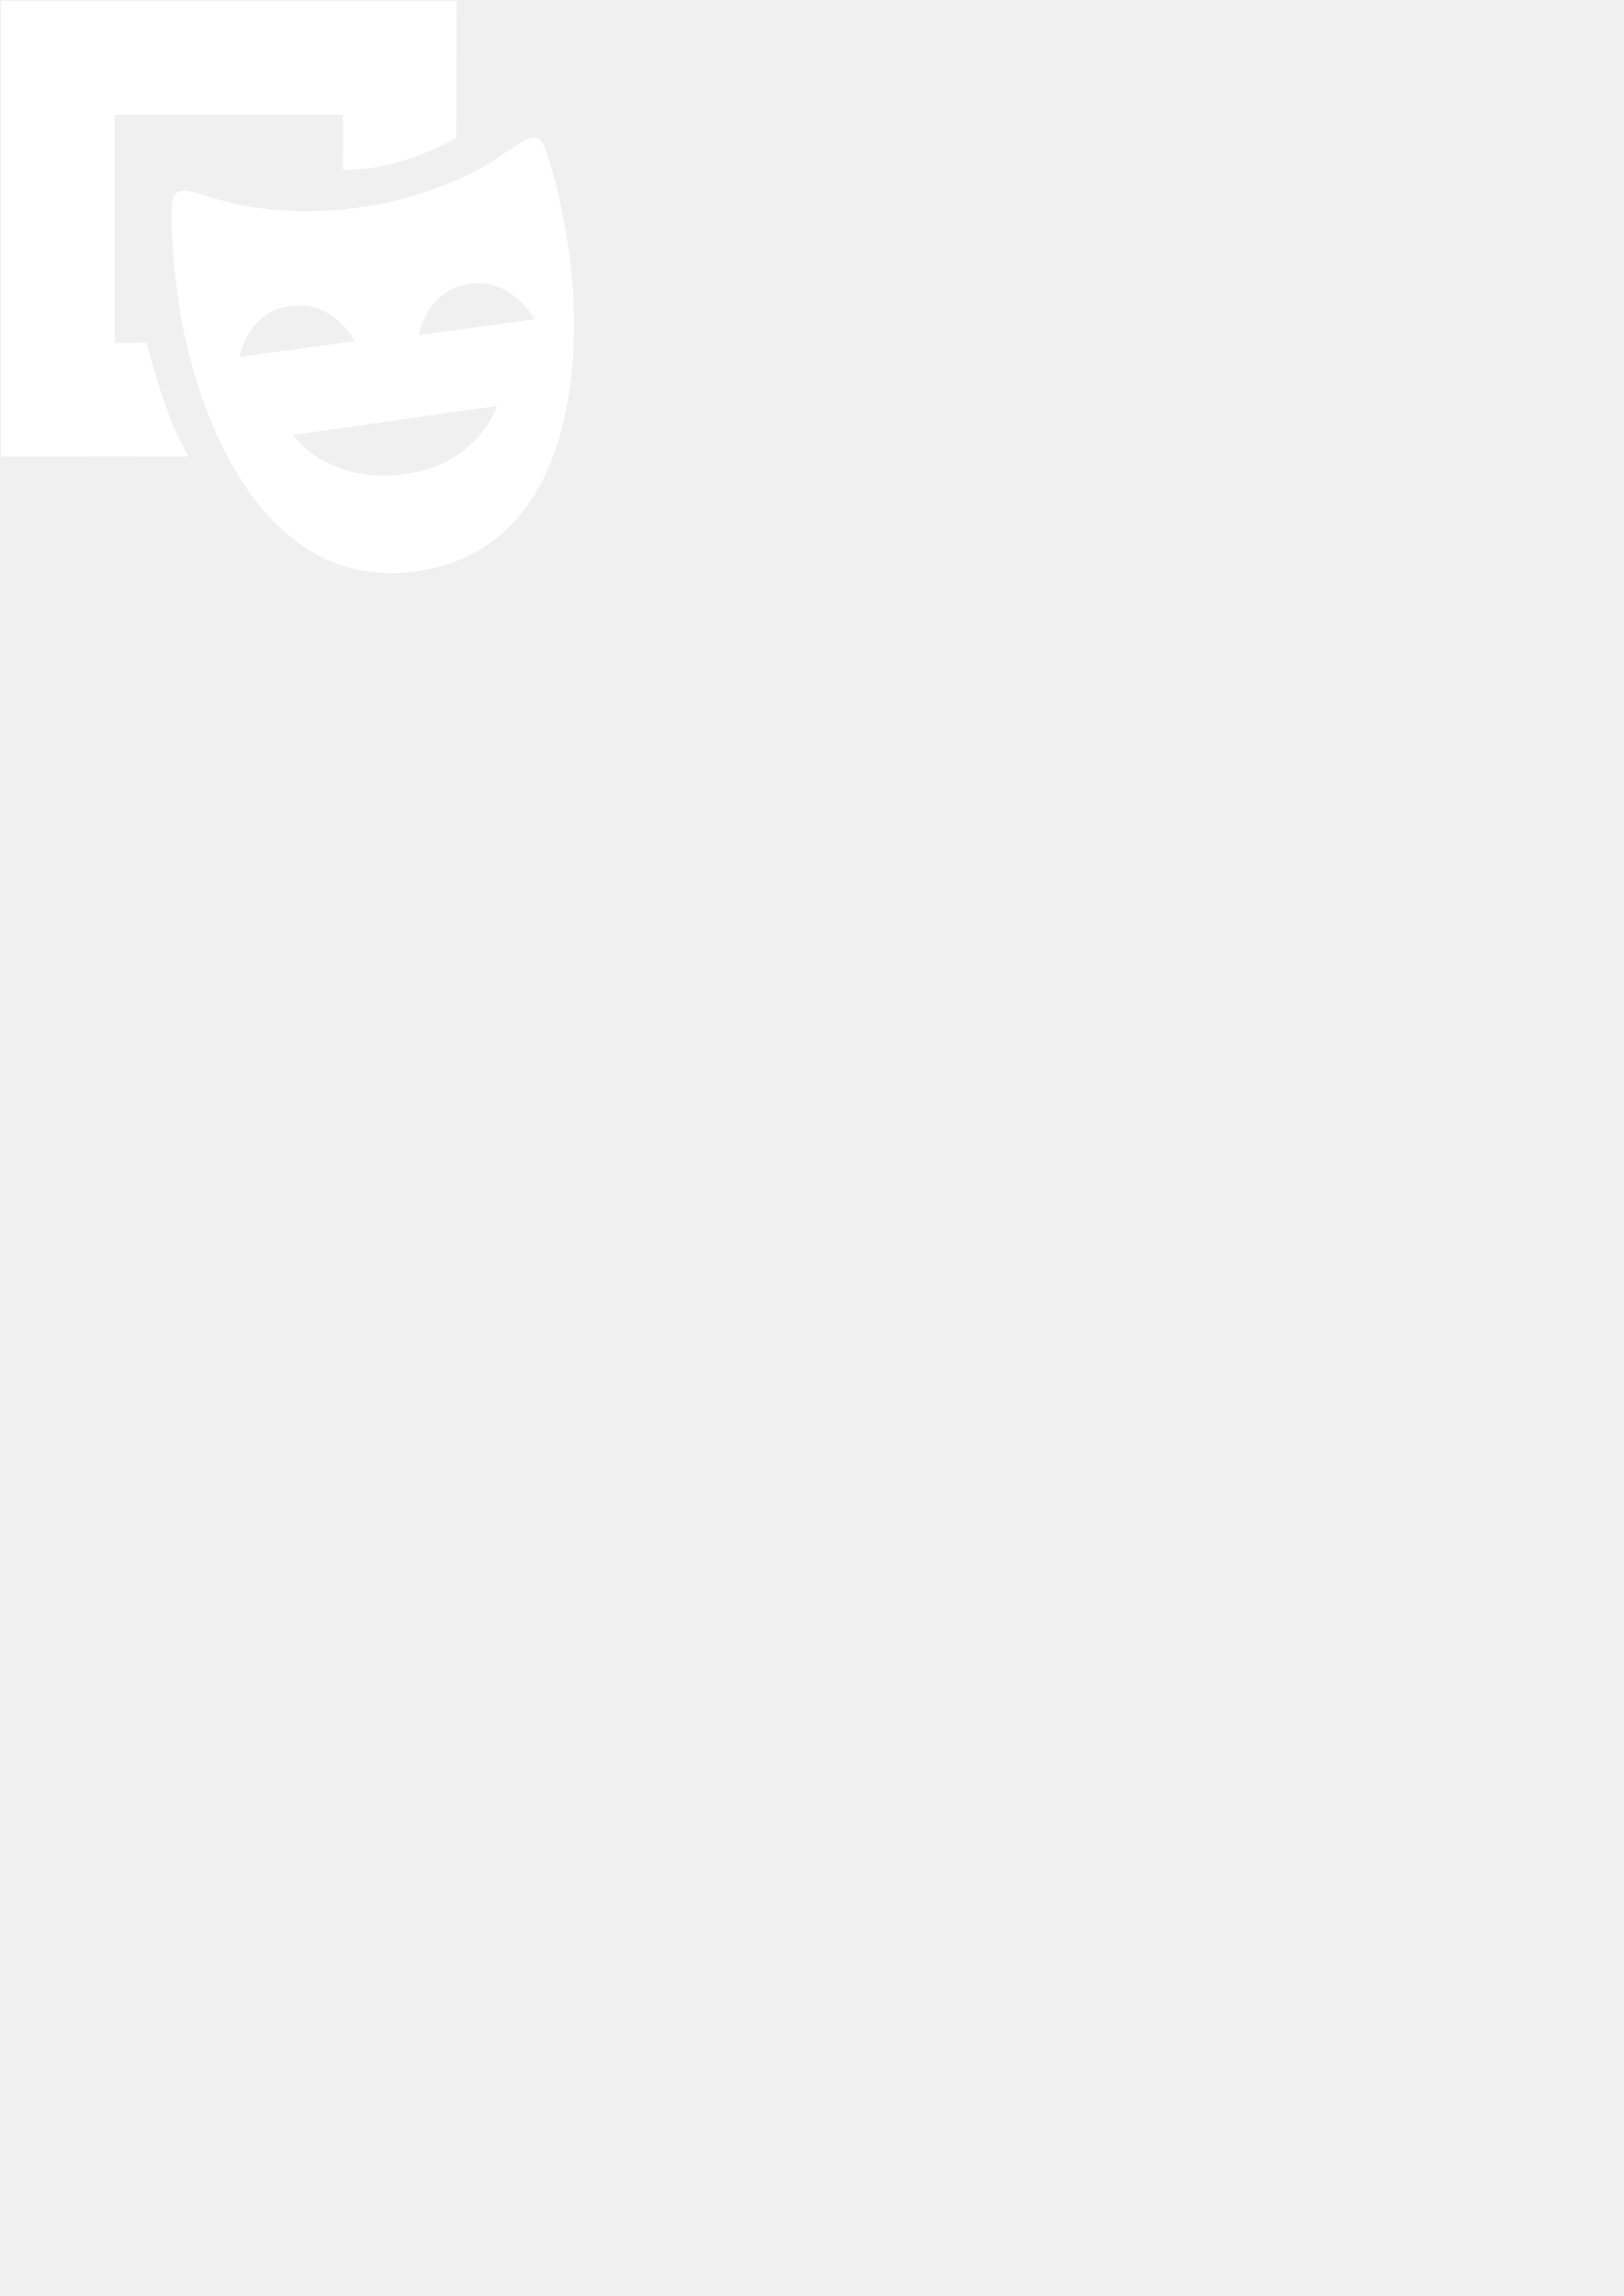
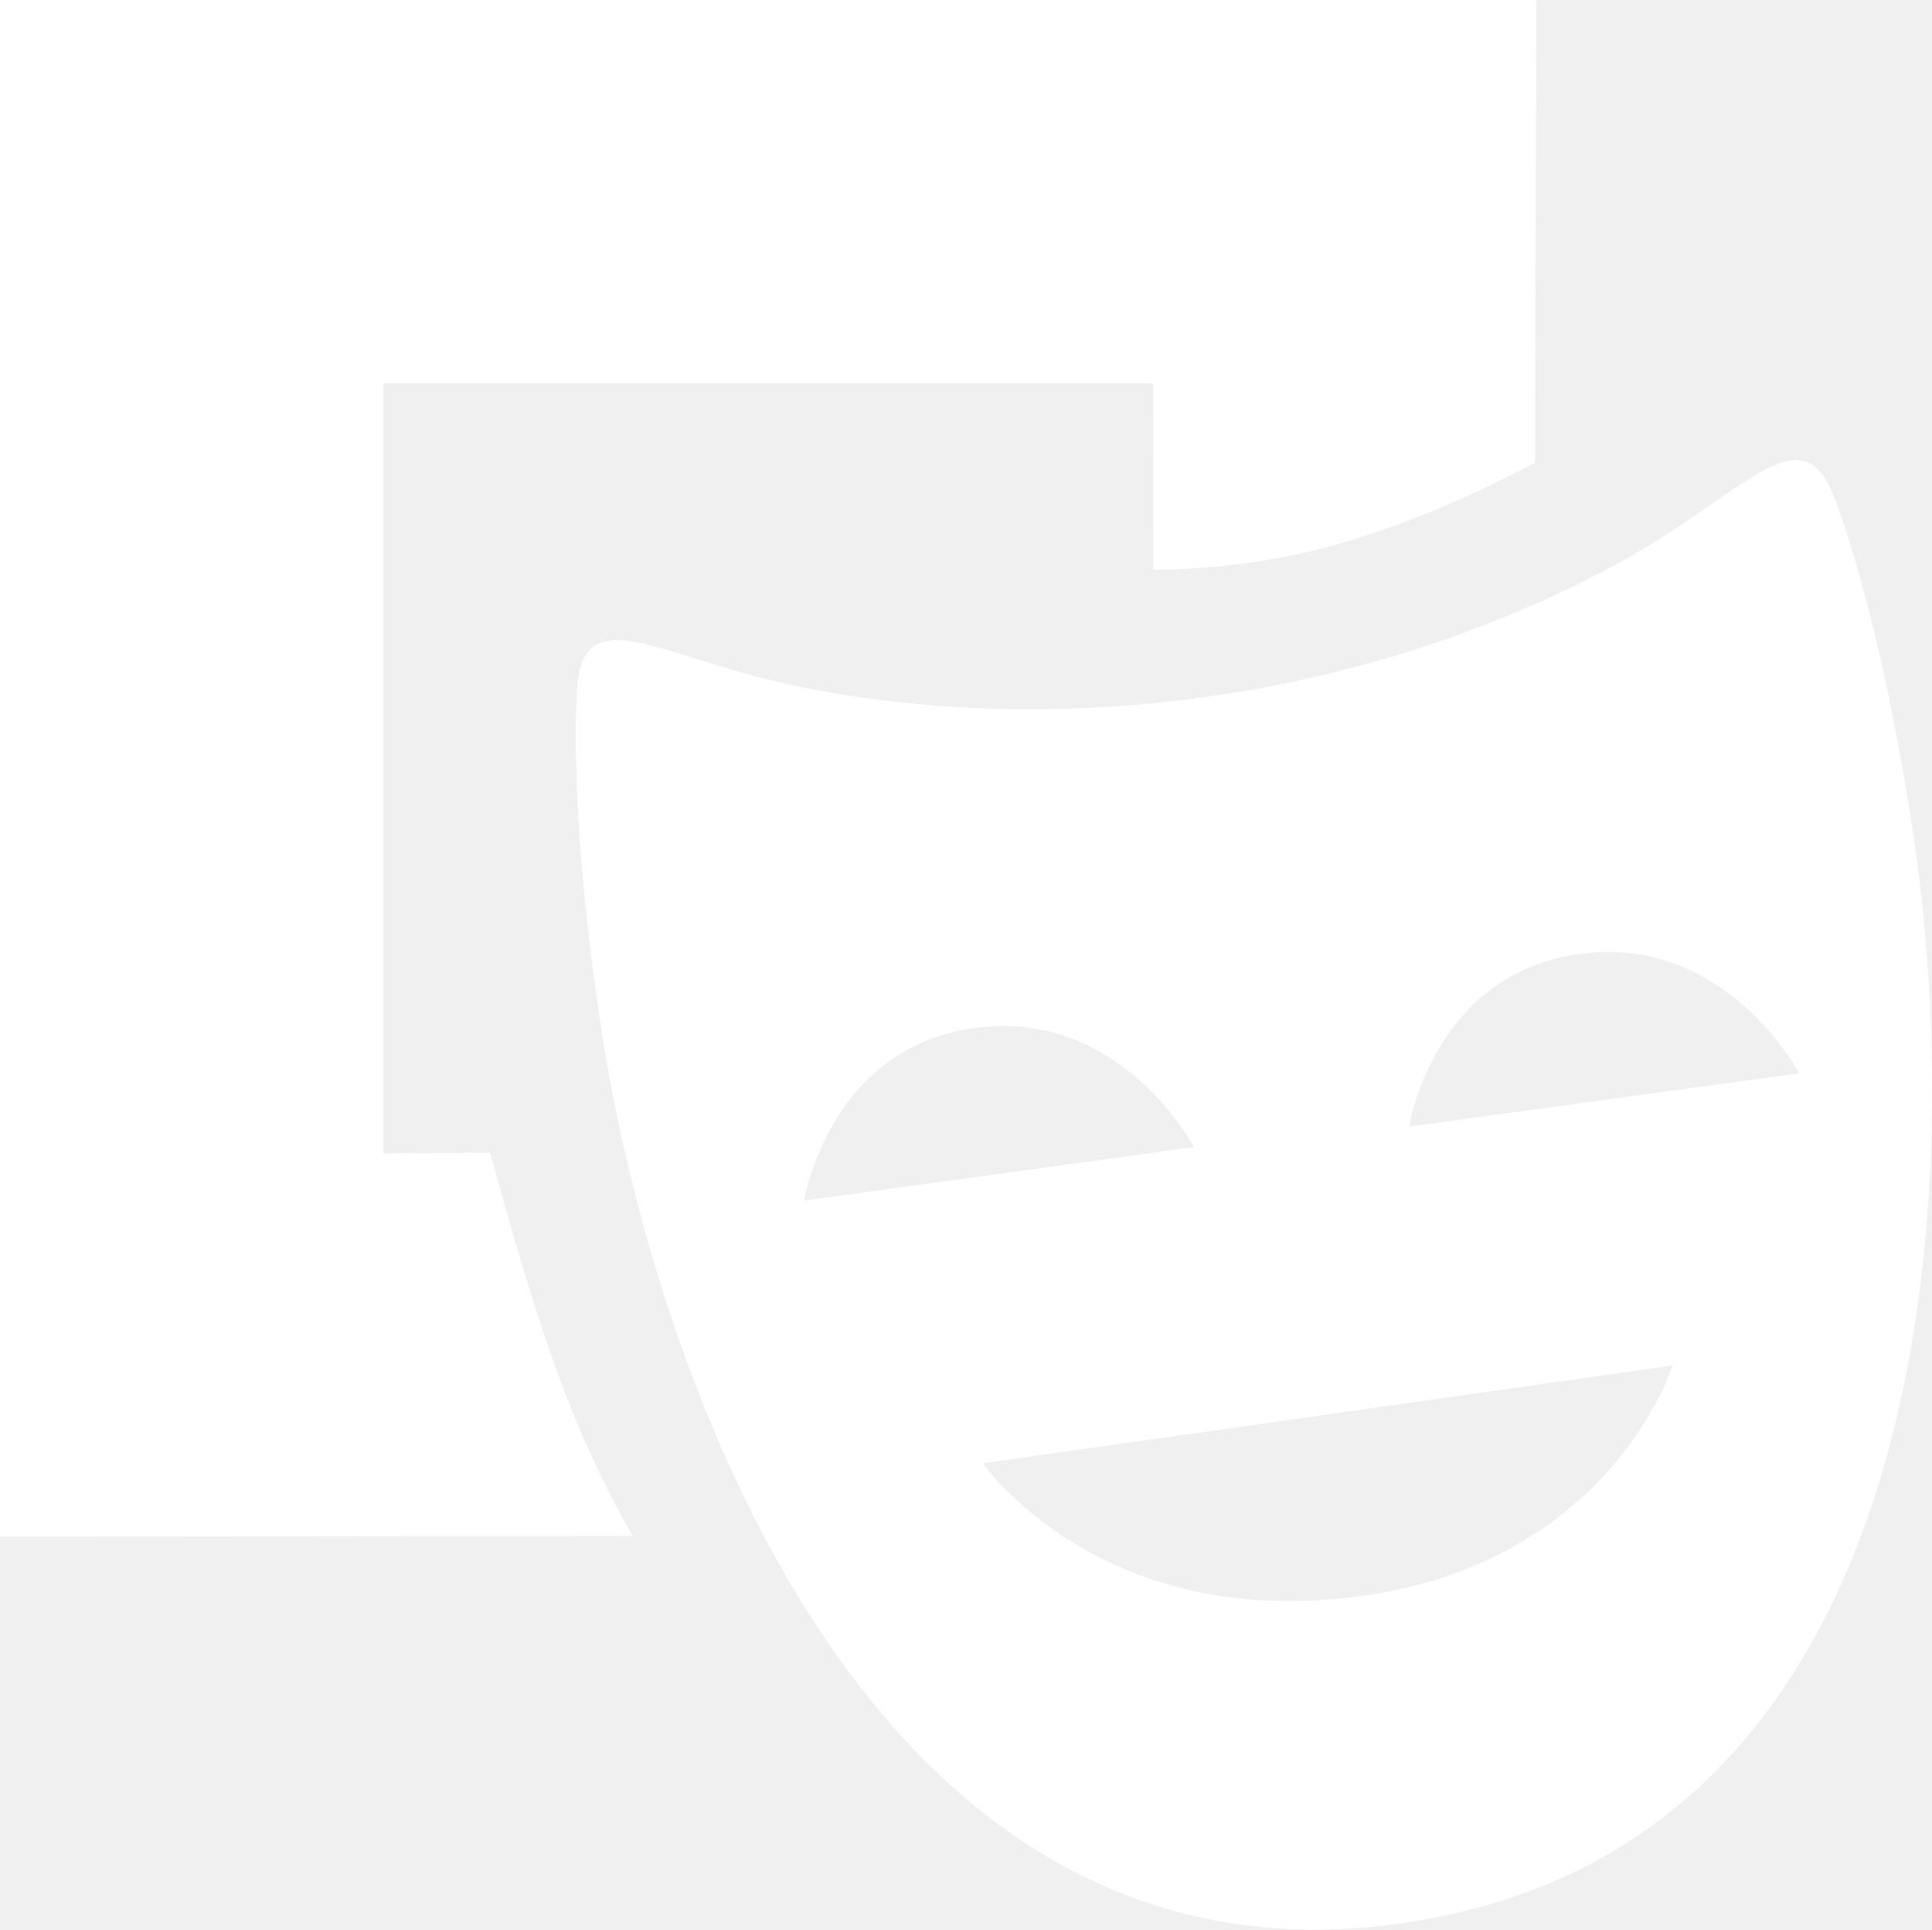
- <svg xmlns="http://www.w3.org/2000/svg" width="210mm" height="297mm" viewBox="0 0 210 297" version="1.1" id="svg1490">
+ <svg xmlns="http://www.w3.org/2000/svg" width="74.111mm" height="74.002mm" viewBox="0 0 74.111 74.002" version="1.1" id="svg1490">
  <defs id="defs1484" />
-   <g id="layer1">
+   <g id="layer1" transform="translate(-0.1323,-0.1323)">
    <g id="g1663" transform="translate(-1734.115,-1256.656)" style="fill:#ffffff;stroke:none">
      <path id="path1462-8-6-6-4-8" d="m 1734.248,1256.788 h 58.937 l -0.055,17.745 c -6.596,3.483 -10.922,4.057 -14.655,4.109 l 0.011,-7.155 h -29.539 v 29.539 l 4.095,-0.028 c 1.407,4.983 2.734,9.982 5.478,14.698 l -24.272,0.029 z" style="fill:#ffffff;fill-opacity:1;stroke:none;stroke-width:0.265px;stroke-linecap:butt;stroke-linejoin:miter;stroke-opacity:1" />
      <g id="g1630-4" transform="matrix(0.8086084,-0.3545333,0.3545333,0.8086084,-102.3283,832.8682)" style="fill:#ffffff;stroke:none">
-         <path d="m 1769.681,1325.263 c -3.292,0.577 -11.189,1.296 -20.948,-1.32 -9.762,-2.614 -16.239,-7.187 -18.805,-9.336 -3.638,-3.047 -5.238,-5.165 -6.813,-1.962 -1.392,2.825 -3.173,7.423 -4.896,13.859 -3.734,13.937 -6.525,43.349 16.558,49.538 23.078,6.184 35.365,-20.685 39.099,-34.623 1.723,-6.435 2.479,-11.308 2.687,-14.45 0.237,-3.559 -2.208,-2.526 -6.883,-1.707 z m -46.379,11.531 c 0,0 3.638,-5.658 9.808,-3.904 6.174,1.754 6.652,8.579 6.652,8.579 z m 15.061,25.389 c -10.852,-3.179 -12.526,-11.833 -12.526,-11.833 l 29.153,8.151 c 0,0 -5.885,6.821 -16.627,3.682 z m 10.307,-17.785 c 0,0 3.633,-5.654 9.802,-3.895 6.168,1.756 6.654,8.582 6.654,8.582 z" fill="#2ead33" id="path1480-2-2" style="fill:#ffffff;fill-opacity:1;stroke-width:0.265;stroke:none" />
-         <path d="m 1738.853,1362.302 -0.491,-0.119 c -10.852,-3.179 -12.526,-11.833 -12.526,-11.833 l 15.033,4.202 7.959,-30.583 -0.096,-0.025 c -9.762,-2.614 -16.239,-7.187 -18.805,-9.336 -3.638,-3.047 -5.238,-5.165 -6.813,-1.962 -1.391,2.825 -3.171,7.423 -4.895,13.859 -3.734,13.937 -6.525,43.349 16.558,49.538 l 0.473,0.107 z m -15.55,-25.508 c 0,0 3.638,-5.658 9.808,-3.904 6.174,1.754 6.652,8.579 6.652,8.579 z" fill="#1d8d22" id="path1484-7-4" style="fill:#ffffff;fill-opacity:1;stroke-width:0.265;stroke:none" />
+         <path d="m 1769.681,1325.263 c -3.292,0.577 -11.189,1.296 -20.948,-1.32 -9.762,-2.614 -16.239,-7.187 -18.805,-9.336 -3.638,-3.047 -5.238,-5.165 -6.813,-1.962 -1.392,2.825 -3.173,7.423 -4.896,13.859 -3.734,13.937 -6.525,43.349 16.558,49.538 23.078,6.184 35.365,-20.685 39.099,-34.623 1.723,-6.435 2.479,-11.308 2.687,-14.45 0.237,-3.559 -2.208,-2.526 -6.883,-1.707 z m -46.379,11.531 c 0,0 3.638,-5.658 9.808,-3.904 6.174,1.754 6.652,8.579 6.652,8.579 z m 15.061,25.389 c -10.852,-3.179 -12.526,-11.833 -12.526,-11.833 l 29.153,8.151 c 0,0 -5.885,6.821 -16.627,3.682 z m 10.307,-17.785 c 0,0 3.633,-5.654 9.802,-3.895 6.168,1.756 6.654,8.582 6.654,8.582 z" fill="#2ead33" id="path1480-2-2" style="fill:#ffffff;fill-opacity:1;stroke:none;stroke-width:0.265" />
+         <path d="m 1738.853,1362.302 -0.491,-0.119 c -10.852,-3.179 -12.526,-11.833 -12.526,-11.833 l 15.033,4.202 7.959,-30.583 -0.096,-0.025 c -9.762,-2.614 -16.239,-7.187 -18.805,-9.336 -3.638,-3.047 -5.238,-5.165 -6.813,-1.962 -1.391,2.825 -3.171,7.423 -4.895,13.859 -3.734,13.937 -6.525,43.349 16.558,49.538 l 0.473,0.107 z m -15.55,-25.508 c 0,0 3.638,-5.658 9.808,-3.904 6.174,1.754 6.652,8.579 6.652,8.579 z" fill="#1d8d22" id="path1484-7-4" style="fill:#ffffff;fill-opacity:1;stroke:none;stroke-width:0.265" />
      </g>
    </g>
  </g>
</svg>
